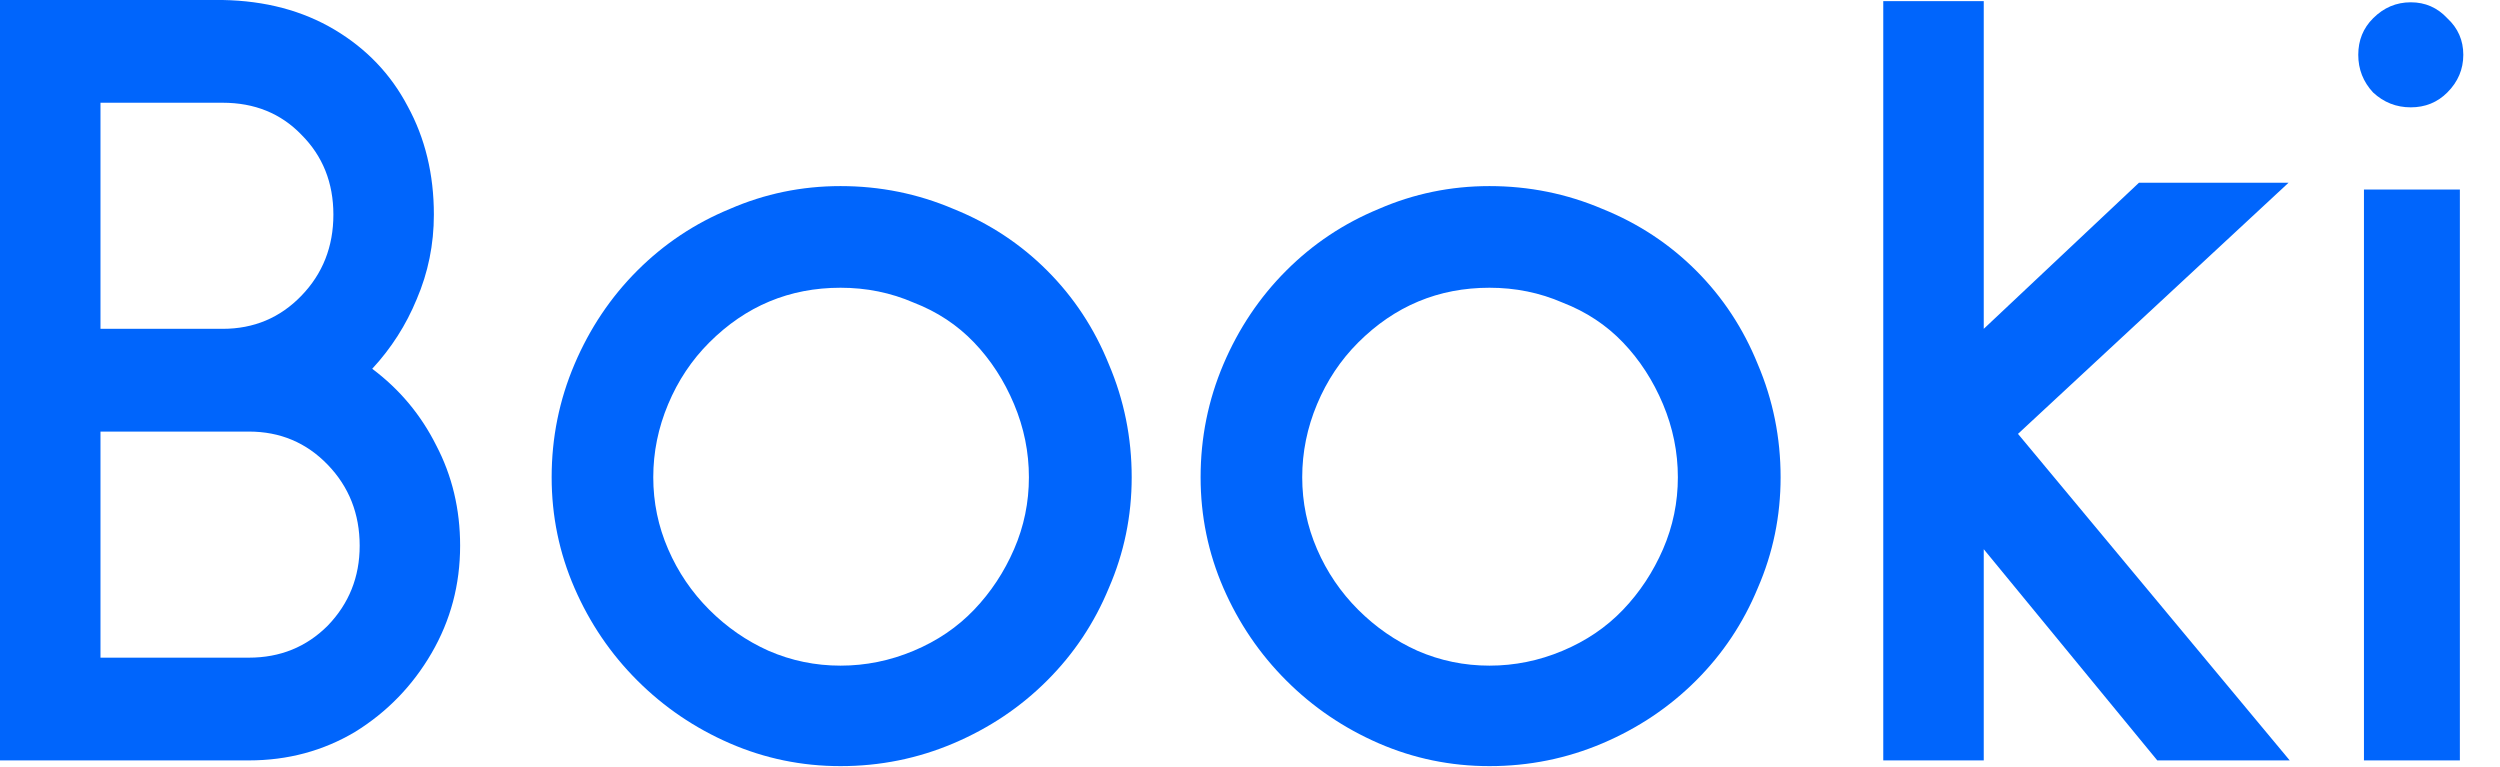
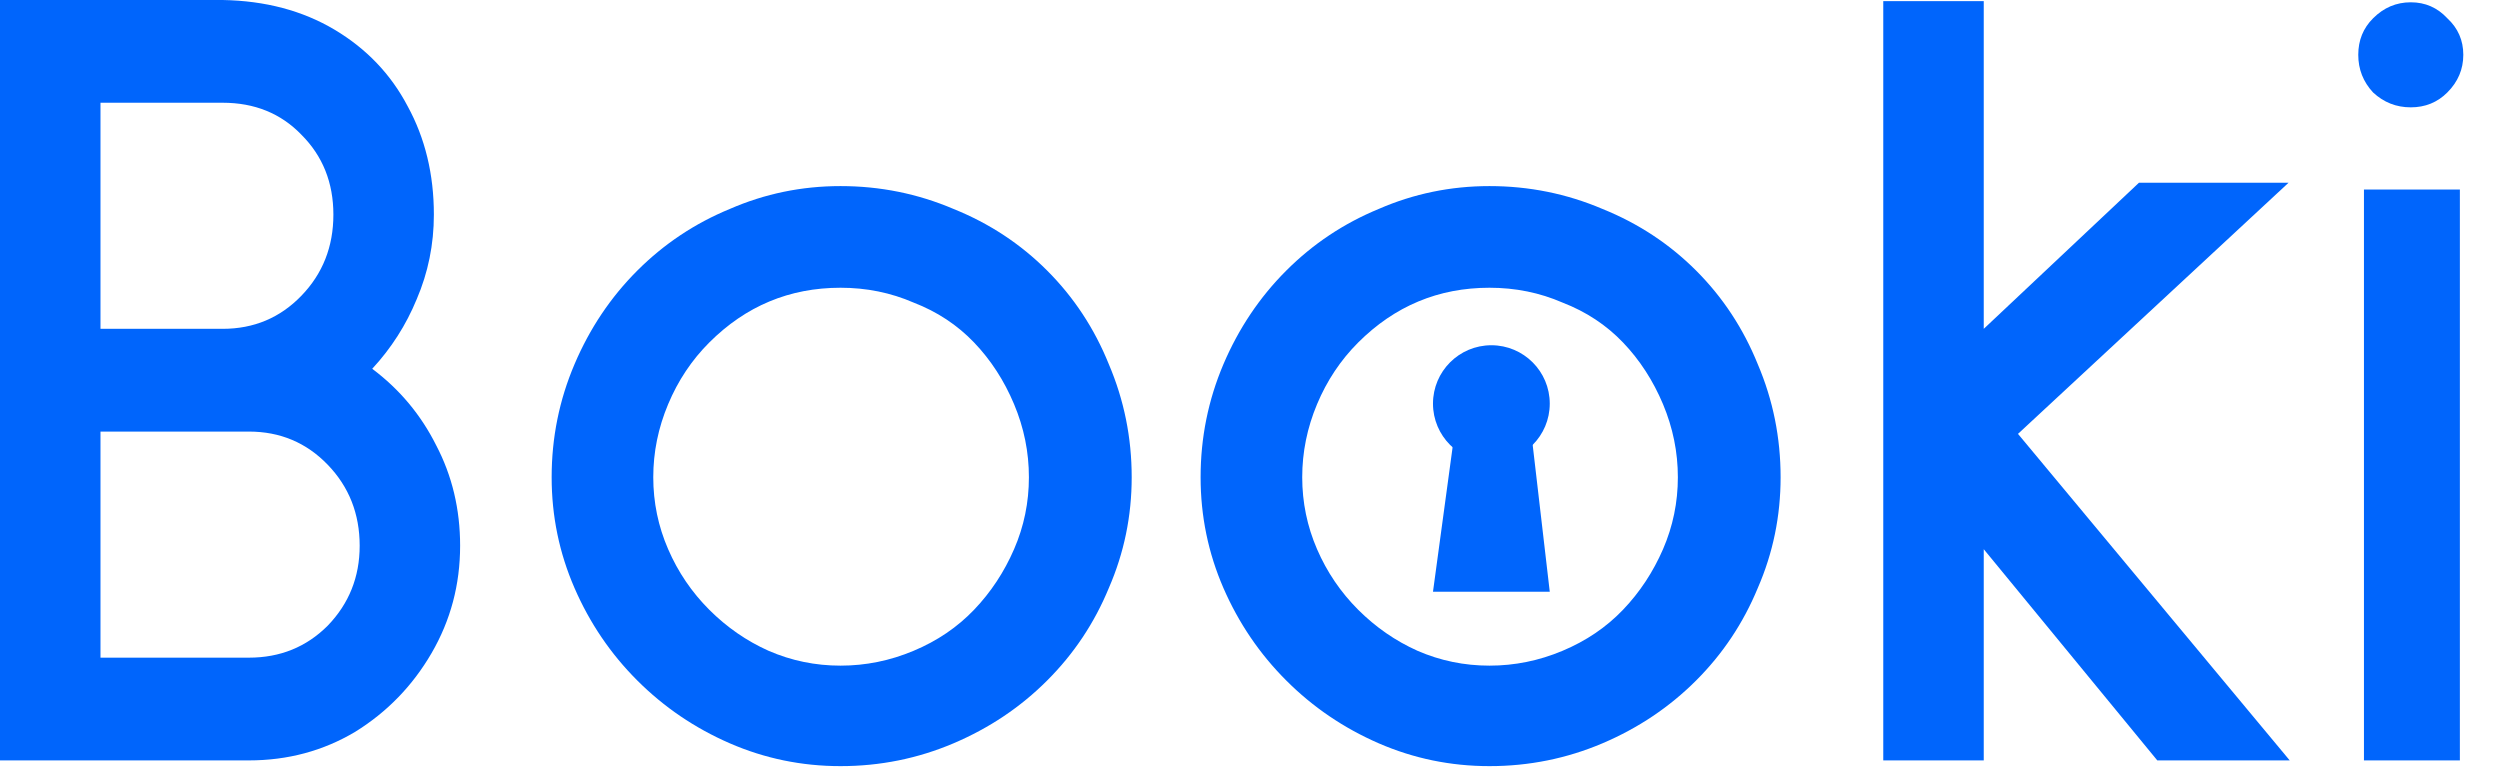
<svg xmlns="http://www.w3.org/2000/svg" width="62" height="19" viewBox="0 0 62 19" fill="none">
  <path d="M5.522 0C6.579 0.019 7.504 0.264 8.297 0.736C9.089 1.208 9.693 1.841 10.109 2.633C10.543 3.426 10.76 4.323 10.76 5.323C10.76 6.06 10.618 6.758 10.335 7.419C10.071 8.061 9.703 8.636 9.231 9.146C9.911 9.656 10.439 10.288 10.817 11.043C11.213 11.798 11.411 12.629 11.411 13.535C11.411 14.498 11.175 15.385 10.703 16.197C10.232 17.008 9.599 17.66 8.806 18.151C8.013 18.622 7.136 18.858 6.173 18.858H0V0H5.522ZM2.492 2.548V8.155H5.522C6.296 8.155 6.947 7.881 7.475 7.334C8.004 6.786 8.268 6.116 8.268 5.323C8.268 4.531 8.004 3.87 7.475 3.341C6.966 2.813 6.314 2.548 5.522 2.548H2.492ZM2.492 10.703V16.31H6.173C6.947 16.31 7.598 16.046 8.127 15.517C8.655 14.97 8.92 14.309 8.92 13.535C8.92 12.742 8.655 12.072 8.127 11.525C7.598 10.977 6.947 10.703 6.173 10.703H2.492Z" fill="#0065FC" />
  <path d="M20.845 19C19.882 19 18.967 18.811 18.099 18.434C17.23 18.056 16.466 17.537 15.805 16.876C15.144 16.216 14.625 15.451 14.248 14.583C13.87 13.714 13.681 12.799 13.681 11.836C13.681 10.854 13.87 9.92 14.248 9.033C14.625 8.146 15.144 7.372 15.805 6.711C16.466 6.05 17.23 5.54 18.099 5.182C18.967 4.804 19.882 4.615 20.845 4.615C21.827 4.615 22.761 4.804 23.648 5.182C24.536 5.54 25.31 6.05 25.97 6.711C26.631 7.372 27.141 8.146 27.499 9.033C27.877 9.92 28.066 10.854 28.066 11.836C28.066 12.799 27.877 13.714 27.499 14.583C27.141 15.451 26.631 16.216 25.97 16.876C25.31 17.537 24.536 18.056 23.648 18.434C22.761 18.811 21.827 19 20.845 19ZM20.845 7.136C19.58 7.136 18.495 7.589 17.589 8.495C17.155 8.929 16.815 9.439 16.57 10.024C16.324 10.609 16.201 11.213 16.201 11.836C16.201 12.459 16.324 13.054 16.57 13.62C16.815 14.186 17.155 14.687 17.589 15.121C18.023 15.555 18.514 15.895 19.061 16.14C19.628 16.386 20.222 16.508 20.845 16.508C21.468 16.508 22.072 16.386 22.657 16.14C23.243 15.895 23.743 15.555 24.158 15.121C24.573 14.687 24.904 14.186 25.149 13.62C25.395 13.054 25.517 12.459 25.517 11.836C25.517 11.213 25.395 10.609 25.149 10.024C24.904 9.439 24.573 8.929 24.158 8.495C23.743 8.061 23.243 7.73 22.657 7.504C22.091 7.258 21.487 7.136 20.845 7.136Z" fill="#0065FC" />
  <path d="M36.939 19C35.976 19 35.06 18.811 34.192 18.434C33.324 18.056 32.559 17.537 31.899 16.876C31.238 16.216 30.719 15.451 30.341 14.583C29.964 13.714 29.775 12.799 29.775 11.836C29.775 10.854 29.964 9.92 30.341 9.033C30.719 8.146 31.238 7.372 31.899 6.711C32.559 6.05 33.324 5.54 34.192 5.182C35.06 4.804 35.976 4.615 36.939 4.615C37.92 4.615 38.855 4.804 39.742 5.182C40.629 5.54 41.403 6.05 42.064 6.711C42.725 7.372 43.234 8.146 43.593 9.033C43.971 9.92 44.159 10.854 44.159 11.836C44.159 12.799 43.971 13.714 43.593 14.583C43.234 15.451 42.725 16.216 42.064 16.876C41.403 17.537 40.629 18.056 39.742 18.434C38.855 18.811 37.92 19 36.939 19ZM36.939 7.136C35.674 7.136 34.589 7.589 33.682 8.495C33.248 8.929 32.908 9.439 32.663 10.024C32.418 10.609 32.295 11.213 32.295 11.836C32.295 12.459 32.418 13.054 32.663 13.62C32.908 14.186 33.248 14.687 33.682 15.121C34.117 15.555 34.608 15.895 35.155 16.14C35.721 16.386 36.316 16.508 36.939 16.508C37.562 16.508 38.166 16.386 38.751 16.14C39.336 15.895 39.837 15.555 40.252 15.121C40.667 14.687 40.997 14.186 41.243 13.62C41.488 13.054 41.611 12.459 41.611 11.836C41.611 11.213 41.488 10.609 41.243 10.024C40.997 9.439 40.667 8.929 40.252 8.495C39.837 8.061 39.336 7.73 38.751 7.504C38.185 7.258 37.581 7.136 36.939 7.136Z" fill="#0065FC" />
  <path d="M53.501 18.858L49.197 13.62V18.858H46.705V0.028H49.197V8.155L53.047 4.531H56.757L50.046 10.76L56.785 18.858H53.501Z" fill="#0065FC" />
  <path d="M59.787 2.662C59.428 2.662 59.117 2.539 58.853 2.294C58.607 2.029 58.485 1.718 58.485 1.359C58.485 1 58.607 0.698 58.853 0.453C59.117 0.189 59.428 0.057 59.787 0.057C60.146 0.057 60.448 0.189 60.693 0.453C60.958 0.698 61.09 1 61.09 1.359C61.09 1.718 60.958 2.029 60.693 2.294C60.448 2.539 60.146 2.662 59.787 2.662ZM58.626 18.858V4.7H61.005V18.858H58.626Z" fill="#0065FC" />
+   <path d="M38.434 10.01C38.434 10.809 37.785 11.458 36.986 11.458C36.186 11.458 35.538 10.809 35.538 10.01C35.538 9.21 36.186 8.562 36.986 8.562C37.785 8.562 38.434 9.21 38.434 10.01Z" fill="#0065FC" />
+   <path d="M35.538 14.675L36.237 9.527H37.835L38.434 14.675H35.538Z" fill="#0065FC" />
</svg>
